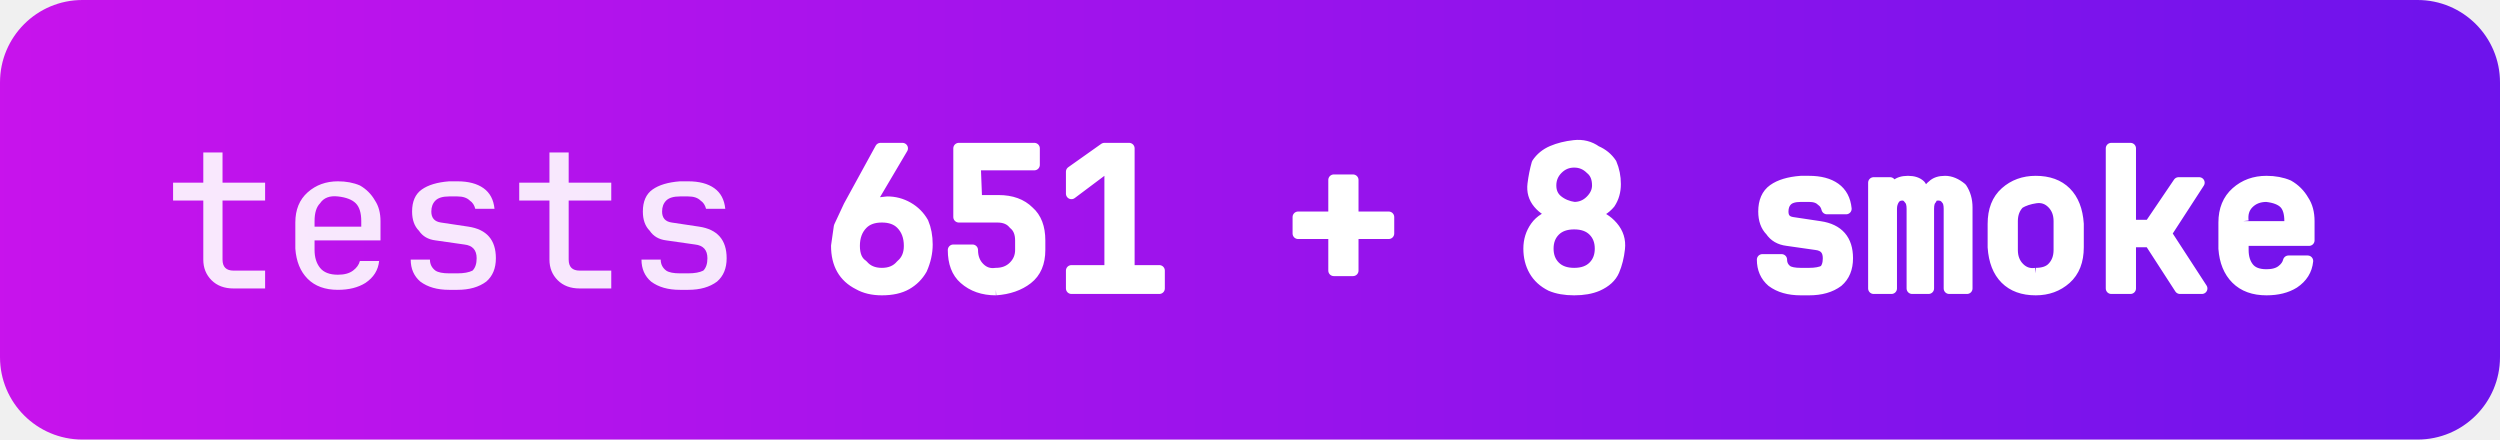
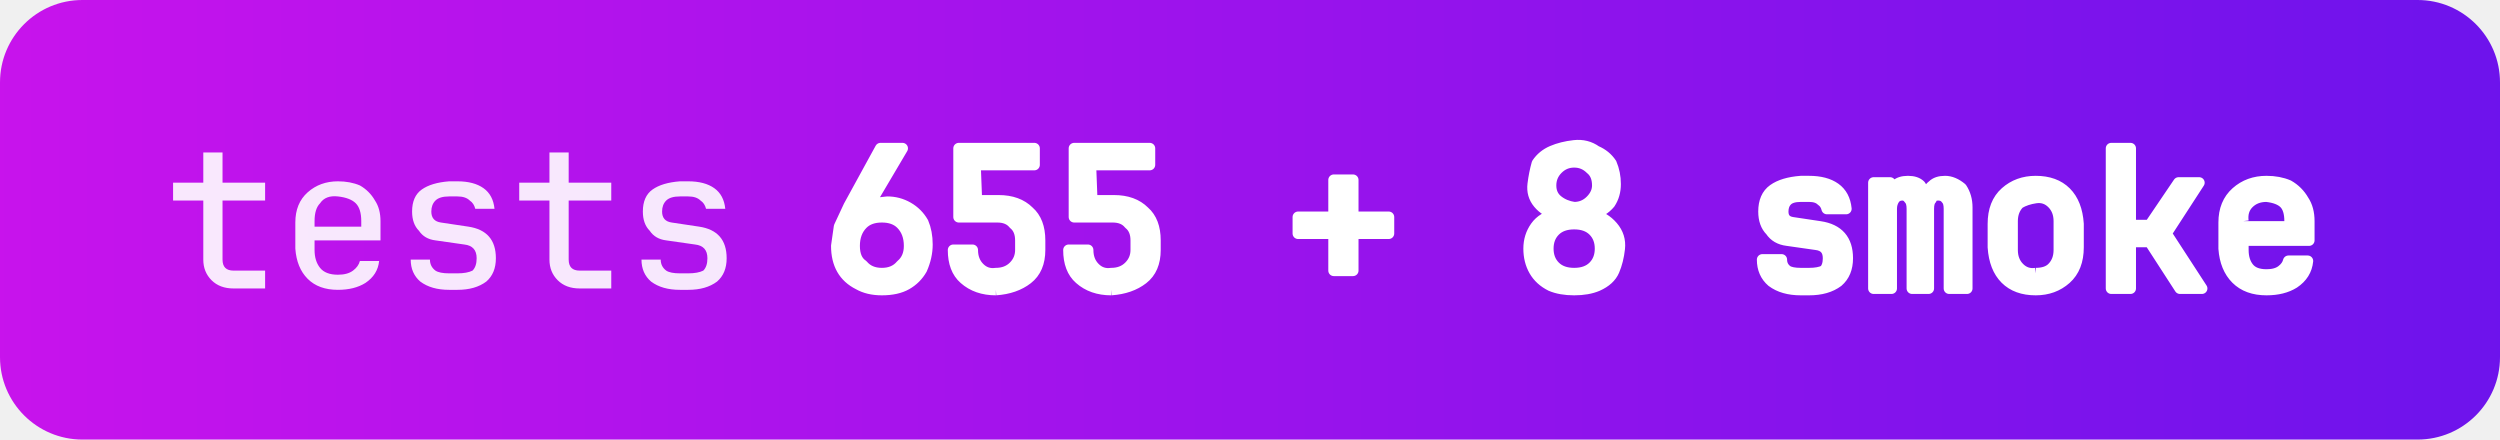
<svg xmlns="http://www.w3.org/2000/svg" width="182" height="32" viewBox="0 0 182 32">
  <defs>
    <pattern id="satori_pattern_id_0" width="1" height="1" x="0" y="0" patternUnits="objectBoundingBox">
      <linearGradient id="satori_biid_0" x1="0" x2="1" y1="0" y2="0" spreadMethod="pad">
        <stop offset="0%" stop-color="#c813ec" />
        <stop offset="100%" stop-color="#6d13ec" />
      </linearGradient>
      <path fill="url(#satori_biid_0)" d="M0 0H182V32H0z" />
    </pattern>
  </defs>
  <path fill="url(#satori_pattern_id_0)" d="M6 0H176A6 6 0 0 1 182 6V26A6 6 0 0 1 176 32H6A6 6 0 0 1 0 26V6A6 6 0 0 1 6 0" />
  <g>
    <path fill="#fff" fill-opacity=".9" d="M19.3 21H17Q16 21 15.4 20.4T14.8 18.9V14.6H12.6V13.3H14.8V11.1H16.2V13.3H19.3V14.6H16.2V18.9Q16.2 19.3 16.4 19.5T17 19.7H19.3zM24.6 21.1Q23.2 21.1 22.4 20.3T21.5 18.1V16.2Q21.5 14.8 22.4 14T24.6 13.2Q25.5 13.2 26.2 13.5 26.9 13.9 27.3 14.6 27.7 15.2 27.7 16.1V17.5H22.9V18.2Q22.9 19 23.3 19.5T24.6 20Q25.3 20 25.7 19.7T26.2 19H27.6Q27.5 20 26.6 20.6 25.8 21.1 24.6 21.1M22.9 16.1V16.5H26.3V16.1Q26.3 15.2 25.9 14.8T24.6 14.3 23.3 14.8Q22.9 15.2 22.9 16.1M33.3 21.1H32.7Q31.4 21.1 30.6 20.5 29.9 19.9 29.9 18.9H31.3Q31.3 19.4 31.7 19.7 32 19.9 32.7 19.9H33.3Q34 19.9 34.4 19.7 34.7 19.4 34.7 18.8 34.7 17.9 33.8 17.8L31.7 17.5Q30.9 17.4 30.5 16.8 30 16.3 30 15.4 30 14.3 30.7 13.8T32.7 13.2H33.3Q34.5 13.2 35.2 13.7T36 15.2H34.6Q34.5 14.8 34.2 14.6 33.9 14.3 33.3 14.3H32.7Q32 14.3 31.7 14.6T31.4 15.4Q31.4 16.1 32.1 16.2L34.1 16.5Q36.1 16.8 36.1 18.8 36.1 19.9 35.4 20.5 34.6 21.1 33.3 21.1M44.5 21H42.2Q41.2 21 40.6 20.4T40 18.9V14.6H37.8V13.3H40V11.1H41.4V13.3H44.5V14.6H41.4V18.9Q41.4 19.3 41.6 19.5T42.2 19.7H44.5zM50.1 21.1H49.5Q48.2 21.1 47.4 20.5 46.7 19.9 46.7 18.9H48.1Q48.1 19.4 48.5 19.7 48.8 19.9 49.5 19.9H50.1Q50.8 19.9 51.2 19.7 51.5 19.4 51.5 18.8 51.5 17.9 50.6 17.8L48.5 17.5Q47.7 17.4 47.3 16.8 46.8 16.3 46.8 15.4 46.8 14.3 47.5 13.8T49.5 13.2H50.1Q51.3 13.2 52 13.7T52.8 15.2H51.4Q51.3 14.8 51 14.6 50.7 14.3 50.1 14.3H49.5Q48.8 14.3 48.5 14.6T48.2 15.4Q48.2 16.1 48.9 16.2L50.9 16.5Q52.9 16.8 52.9 18.8 52.9 19.9 52.2 20.5 51.4 21.1 50.1 21.1" />
  </g>
  <g>
-     <path fill="#fff" stroke="#fff" stroke-width="0.8" stroke-linejoin="round" d="M64.2 21.1Q63.2 21.1 62.5 20.7 61.7 20.3 61.3 19.6T60.9 17.9L61.1 16.5 61.8 15 64.1 10.8H65.7L63.1 15.2H63.2L63.7 14.8 64.6 14.7Q65.4 14.7 66.1 15.1T67.2 16.2Q67.5 16.9 67.5 17.8T67.1 19.6Q66.7 20.3 66 20.7T64.2 21.1M64.2 19.9Q65.1 19.9 65.6 19.3 66.2 18.8 66.2 17.9 66.2 16.9 65.6 16.3 65.1 15.8 64.2 15.8T62.8 16.3Q62.2 16.9 62.2 17.9T62.8 19.3Q63.3 19.9 64.2 19.9M72.5 21.1Q71.1 21.1 70.2 20.3 69.4 19.6 69.4 18.2H70.8Q70.8 19 71.3 19.5T72.5 19.9Q73.3 19.9 73.8 19.4T74.3 18.2V17.5Q74.3 16.7 73.8 16.3 73.4 15.8 72.6 15.8H69.8V10.8H75.3V12H71L71.1 14.6H72.7Q74.1 14.6 74.9 15.4 75.7 16.1 75.7 17.5V18.2Q75.7 19.6 74.8 20.3T72.5 21.1M84.4 21H78V19.7H80.8V12L78 14.1V12.5L80.4 10.8H82.2V19.7H84.4zM98.5 19.7H97.1V17H94.5V15.8H97.1V13.1H98.5V15.8H101.1V17H98.5zM114.6 21.1Q113.6 21.1 112.9 20.8 112.1 20.4 111.7 19.7T111.3 18.1 111.8 16.5 113.3 15.6Q112.5 15.4 112 14.8T111.6 13.4 111.9 11.9Q112.3 11.3 113 11T114.6 10.6 116.2 11Q116.9 11.3 117.3 11.9 117.6 12.6 117.6 13.4T117.2 14.8Q116.7 15.4 115.9 15.6 116.8 15.8 117.4 16.5T117.9 18.1 117.5 19.7 116.3 20.8Q115.6 21.1 114.6 21.1M114.6 15.1Q115.3 15.1 115.8 14.6T116.3 13.5Q116.3 12.7 115.8 12.3 115.3 11.8 114.6 11.8T113.4 12.3 112.9 13.5 113.4 14.6 114.6 15.1M114.6 19.9Q115.5 19.9 116 19.4T116.5 18.1 116 16.8 114.6 16.3 113.2 16.8 112.7 18.1 113.2 19.4 114.6 19.9M131.7 21.1H131.1Q129.8 21.1 129 20.5 128.3 19.9 128.3 18.9H129.7Q129.7 19.4 130.1 19.7 130.4 19.9 131.1 19.9H131.7Q132.4 19.9 132.8 19.7 133.1 19.4 133.1 18.8 133.1 17.9 132.2 17.8L130.1 17.5Q129.3 17.4 128.9 16.8 128.4 16.3 128.4 15.4 128.4 14.3 129.1 13.8T131.1 13.2H131.7Q132.9 13.2 133.6 13.7T134.4 15.2H133Q132.9 14.8 132.6 14.6 132.3 14.3 131.7 14.3H131.1Q130.4 14.3 130.1 14.6T129.8 15.4Q129.8 16.1 130.5 16.2L132.5 16.5Q134.5 16.8 134.5 18.8 134.5 19.9 133.8 20.5 133 21.1 131.7 21.1M137.7 21H136.4V13.3H137.6V14.3Q137.7 13.8 138 13.5T138.9 13.2 139.8 13.5L140.3 14.3Q140.3 13.8 140.7 13.5 141 13.2 141.6 13.2T142.8 13.7Q143.2 14.3 143.2 15.1V21H141.9V15.2Q141.9 14.7 141.7 14.5 141.5 14.2 141.1 14.2T140.6 14.5Q140.4 14.7 140.4 15.2V21H139.2V15.2Q139.2 14.7 139 14.5 138.8 14.2 138.5 14.2 138.1 14.2 137.9 14.5T137.7 15.2zM148.2 21.1Q146.8 21.1 146 20.3T145.1 18V16.3Q145.1 14.8 146 14T148.2 13.2Q149.6 13.2 150.4 14T151.3 16.3V18Q151.3 19.5 150.4 20.3T148.2 21.1M148.2 19.9Q149 19.9 149.4 19.5 149.9 19 149.9 18.2V16.1Q149.9 15.3 149.4 14.8T148.2 14.4 147 14.8Q146.5 15.3 146.5 16.1V18.2Q146.5 19 147 19.5T148.2 19.9M155.1 21H153.7V10.8H155.1V16.4H156.5L158.6 13.3H160.1L157.7 17 160.3 21H158.7L156.5 17.6H155.1zM165 21.1Q163.6 21.1 162.8 20.3T161.9 18.1V16.2Q161.9 14.8 162.8 14T165 13.2Q165.9 13.2 166.6 13.5 167.3 13.9 167.7 14.6 168.1 15.2 168.1 16.1V17.5H163.3V18.2Q163.3 19 163.7 19.5T165 20Q165.7 20 166.1 19.7T166.6 19H168Q167.9 20 167 20.6 166.2 21.1 165 21.1M163.3 16.1V16.5H166.7V16.1Q166.7 15.2 166.3 14.8T165 14.3Q164.2 14.3 163.7 14.8T163.3 16.1" />
+     <path fill="#fff" stroke="#fff" stroke-width="0.8" stroke-linejoin="round" d="M64.2 21.1Q63.2 21.1 62.5 20.7 61.7 20.3 61.3 19.6T60.9 17.9L61.1 16.5 61.8 15 64.1 10.8H65.7L63.1 15.2H63.2L63.7 14.8 64.6 14.7Q65.4 14.7 66.1 15.1T67.2 16.2Q67.5 16.9 67.5 17.8T67.1 19.6Q66.7 20.3 66 20.7T64.2 21.1M64.2 19.9Q65.1 19.9 65.6 19.3 66.2 18.8 66.2 17.9 66.2 16.9 65.6 16.3 65.1 15.8 64.2 15.8T62.8 16.3Q62.2 16.9 62.2 17.9T62.8 19.3Q63.3 19.9 64.2 19.9M72.5 21.1Q71.1 21.1 70.2 20.3 69.4 19.6 69.4 18.2H70.8Q70.8 19 71.3 19.5T72.5 19.9Q73.3 19.9 73.8 19.4T74.3 18.2V17.5Q74.3 16.7 73.8 16.3 73.4 15.8 72.6 15.8H69.8V10.8H75.3V12H71L71.1 14.6H72.7Q74.1 14.6 74.9 15.4 75.7 16.1 75.7 17.5V18.2Q75.7 19.6 74.8 20.3T72.5 21.1M80.9 21.1Q79.5 21.1 78.6 20.3 77.8 19.6 77.8 18.2H79.2Q79.2 19 79.7 19.5T80.9 19.9Q81.7 19.9 82.2 19.4T82.7 18.2V17.5Q82.7 16.7 82.2 16.3 81.8 15.8 81 15.8H78.2V10.8H83.7V12H79.4L79.5 14.6H81.1Q82.5 14.6 83.3 15.4 84.1 16.1 84.1 17.5V18.2Q84.1 19.6 83.2 20.3T80.9 21.1M98.5 19.7H97.1V17H94.5V15.8H97.1V13.1H98.5V15.8H101.1V17H98.5zM114.6 21.1Q113.6 21.1 112.9 20.8 112.1 20.4 111.7 19.7T111.3 18.1 111.8 16.5 113.3 15.6Q112.5 15.4 112 14.8T111.6 13.4 111.9 11.9Q112.3 11.3 113 11T114.6 10.6 116.2 11Q116.9 11.3 117.3 11.9 117.6 12.6 117.6 13.4T117.2 14.8Q116.7 15.4 115.9 15.6 116.8 15.8 117.4 16.5T117.9 18.1 117.5 19.7 116.3 20.8Q115.6 21.1 114.6 21.1M114.6 15.1Q115.3 15.1 115.8 14.6T116.3 13.5Q116.3 12.7 115.8 12.3 115.3 11.8 114.6 11.8T113.4 12.3 112.9 13.5 113.4 14.6 114.6 15.1M114.6 19.9Q115.5 19.9 116 19.4T116.5 18.1 116 16.8 114.6 16.3 113.2 16.8 112.7 18.1 113.2 19.4 114.6 19.9M131.7 21.1H131.1Q129.8 21.1 129 20.5 128.3 19.9 128.3 18.9H129.7Q129.7 19.4 130.1 19.7 130.4 19.9 131.1 19.9H131.7Q132.4 19.9 132.8 19.7 133.1 19.4 133.1 18.8 133.1 17.9 132.2 17.8L130.1 17.5Q129.3 17.4 128.9 16.8 128.4 16.3 128.4 15.4 128.4 14.3 129.1 13.8T131.1 13.2H131.7Q132.9 13.2 133.6 13.7T134.4 15.2H133Q132.9 14.8 132.6 14.6 132.3 14.3 131.7 14.3H131.1Q130.4 14.3 130.1 14.6T129.8 15.4Q129.8 16.1 130.5 16.2L132.5 16.5Q134.5 16.8 134.5 18.8 134.5 19.9 133.8 20.5 133 21.1 131.7 21.1M137.7 21H136.4V13.3H137.6V14.3Q137.7 13.8 138 13.5T138.9 13.2 139.8 13.5L140.3 14.3Q140.3 13.8 140.7 13.5 141 13.2 141.6 13.2T142.8 13.7Q143.2 14.3 143.2 15.1V21H141.9V15.2Q141.9 14.7 141.7 14.5 141.5 14.2 141.1 14.2T140.6 14.5Q140.4 14.7 140.4 15.2V21H139.2V15.2Q139.2 14.7 139 14.5 138.8 14.2 138.5 14.2 138.1 14.2 137.9 14.5T137.7 15.2zM148.2 21.1Q146.8 21.1 146 20.3T145.1 18V16.3Q145.1 14.8 146 14T148.2 13.2Q149.6 13.2 150.4 14T151.3 16.3V18Q151.3 19.5 150.4 20.3T148.2 21.1M148.2 19.9Q149 19.9 149.4 19.5 149.9 19 149.9 18.2V16.1Q149.9 15.3 149.4 14.8T148.2 14.4 147 14.8Q146.5 15.3 146.5 16.1V18.2Q146.5 19 147 19.5T148.2 19.9M155.1 21H153.7V10.8H155.1V16.4H156.5L158.6 13.3H160.1L157.7 17 160.3 21H158.7L156.5 17.6H155.1zM165 21.1Q163.6 21.1 162.8 20.3T161.9 18.1V16.2Q161.9 14.8 162.8 14T165 13.2Q165.9 13.2 166.6 13.5 167.3 13.9 167.7 14.6 168.1 15.2 168.1 16.1V17.5H163.3V18.2Q163.3 19 163.7 19.5T165 20Q165.7 20 166.1 19.7T166.6 19H168Q167.9 20 167 20.6 166.2 21.1 165 21.1M163.3 16.1V16.5H166.7V16.1Q166.7 15.2 166.3 14.8T165 14.3Q164.2 14.3 163.7 14.8T163.3 16.1" />
  </g>
</svg>
